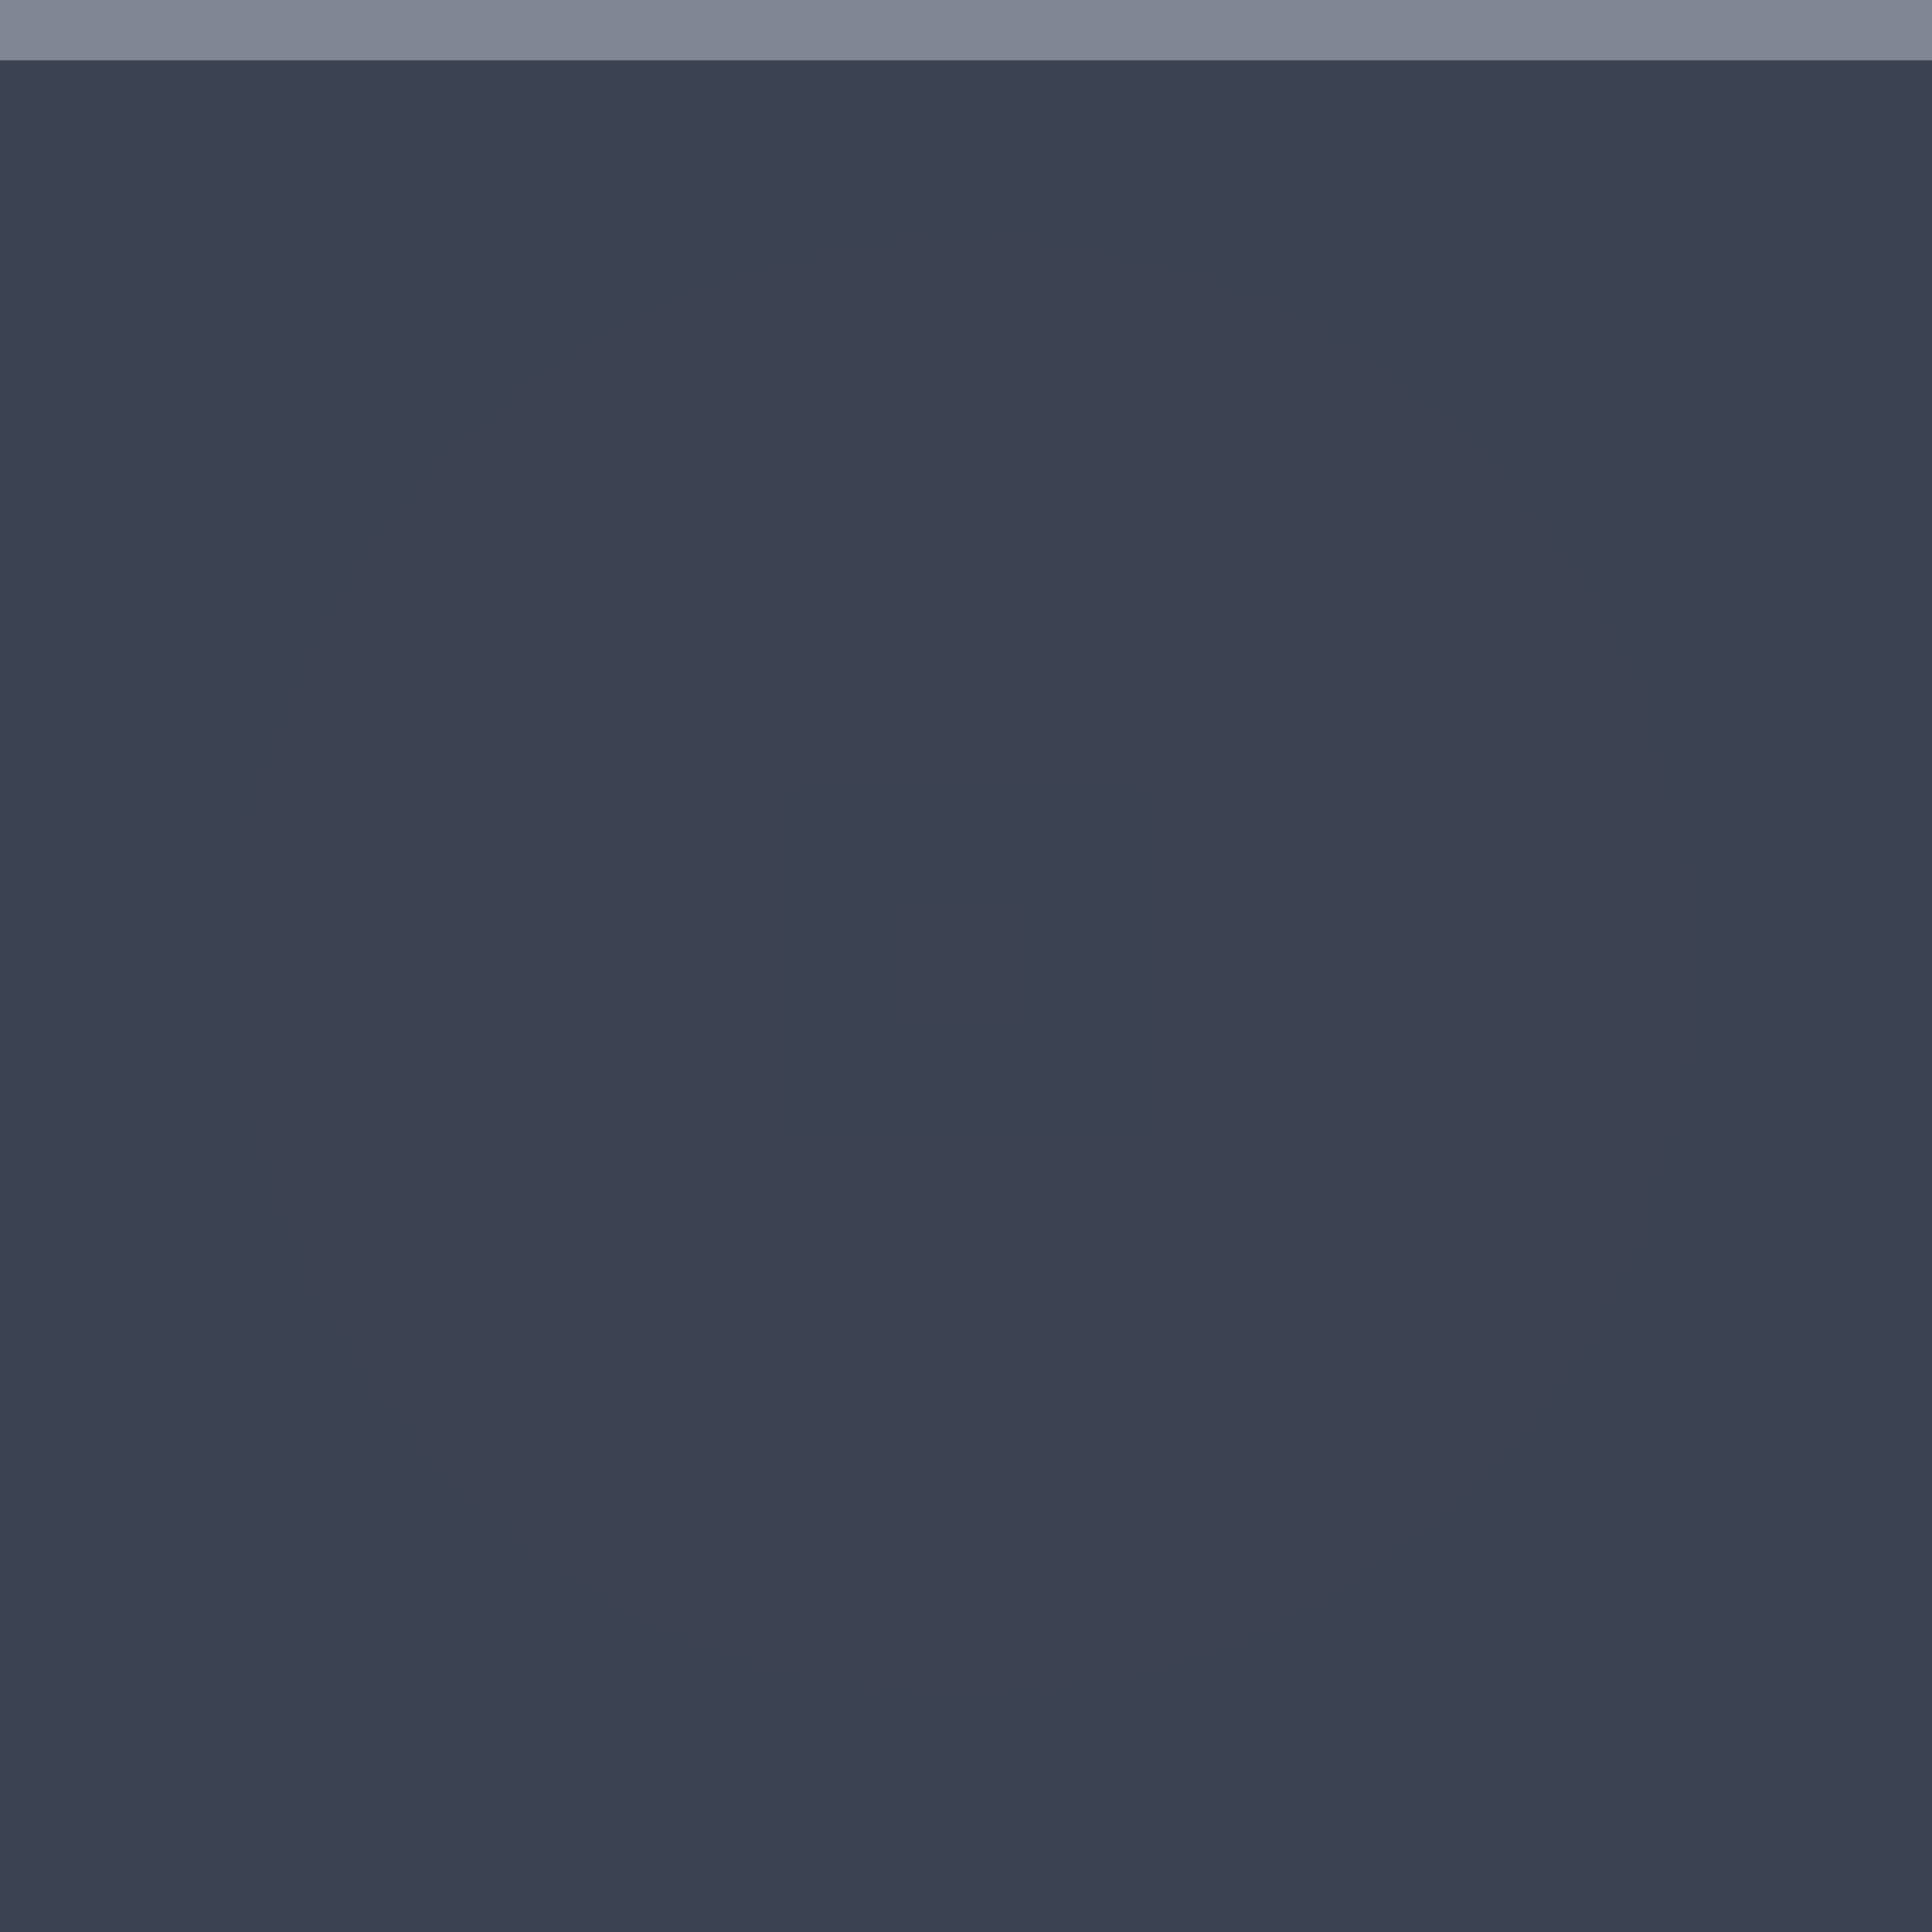
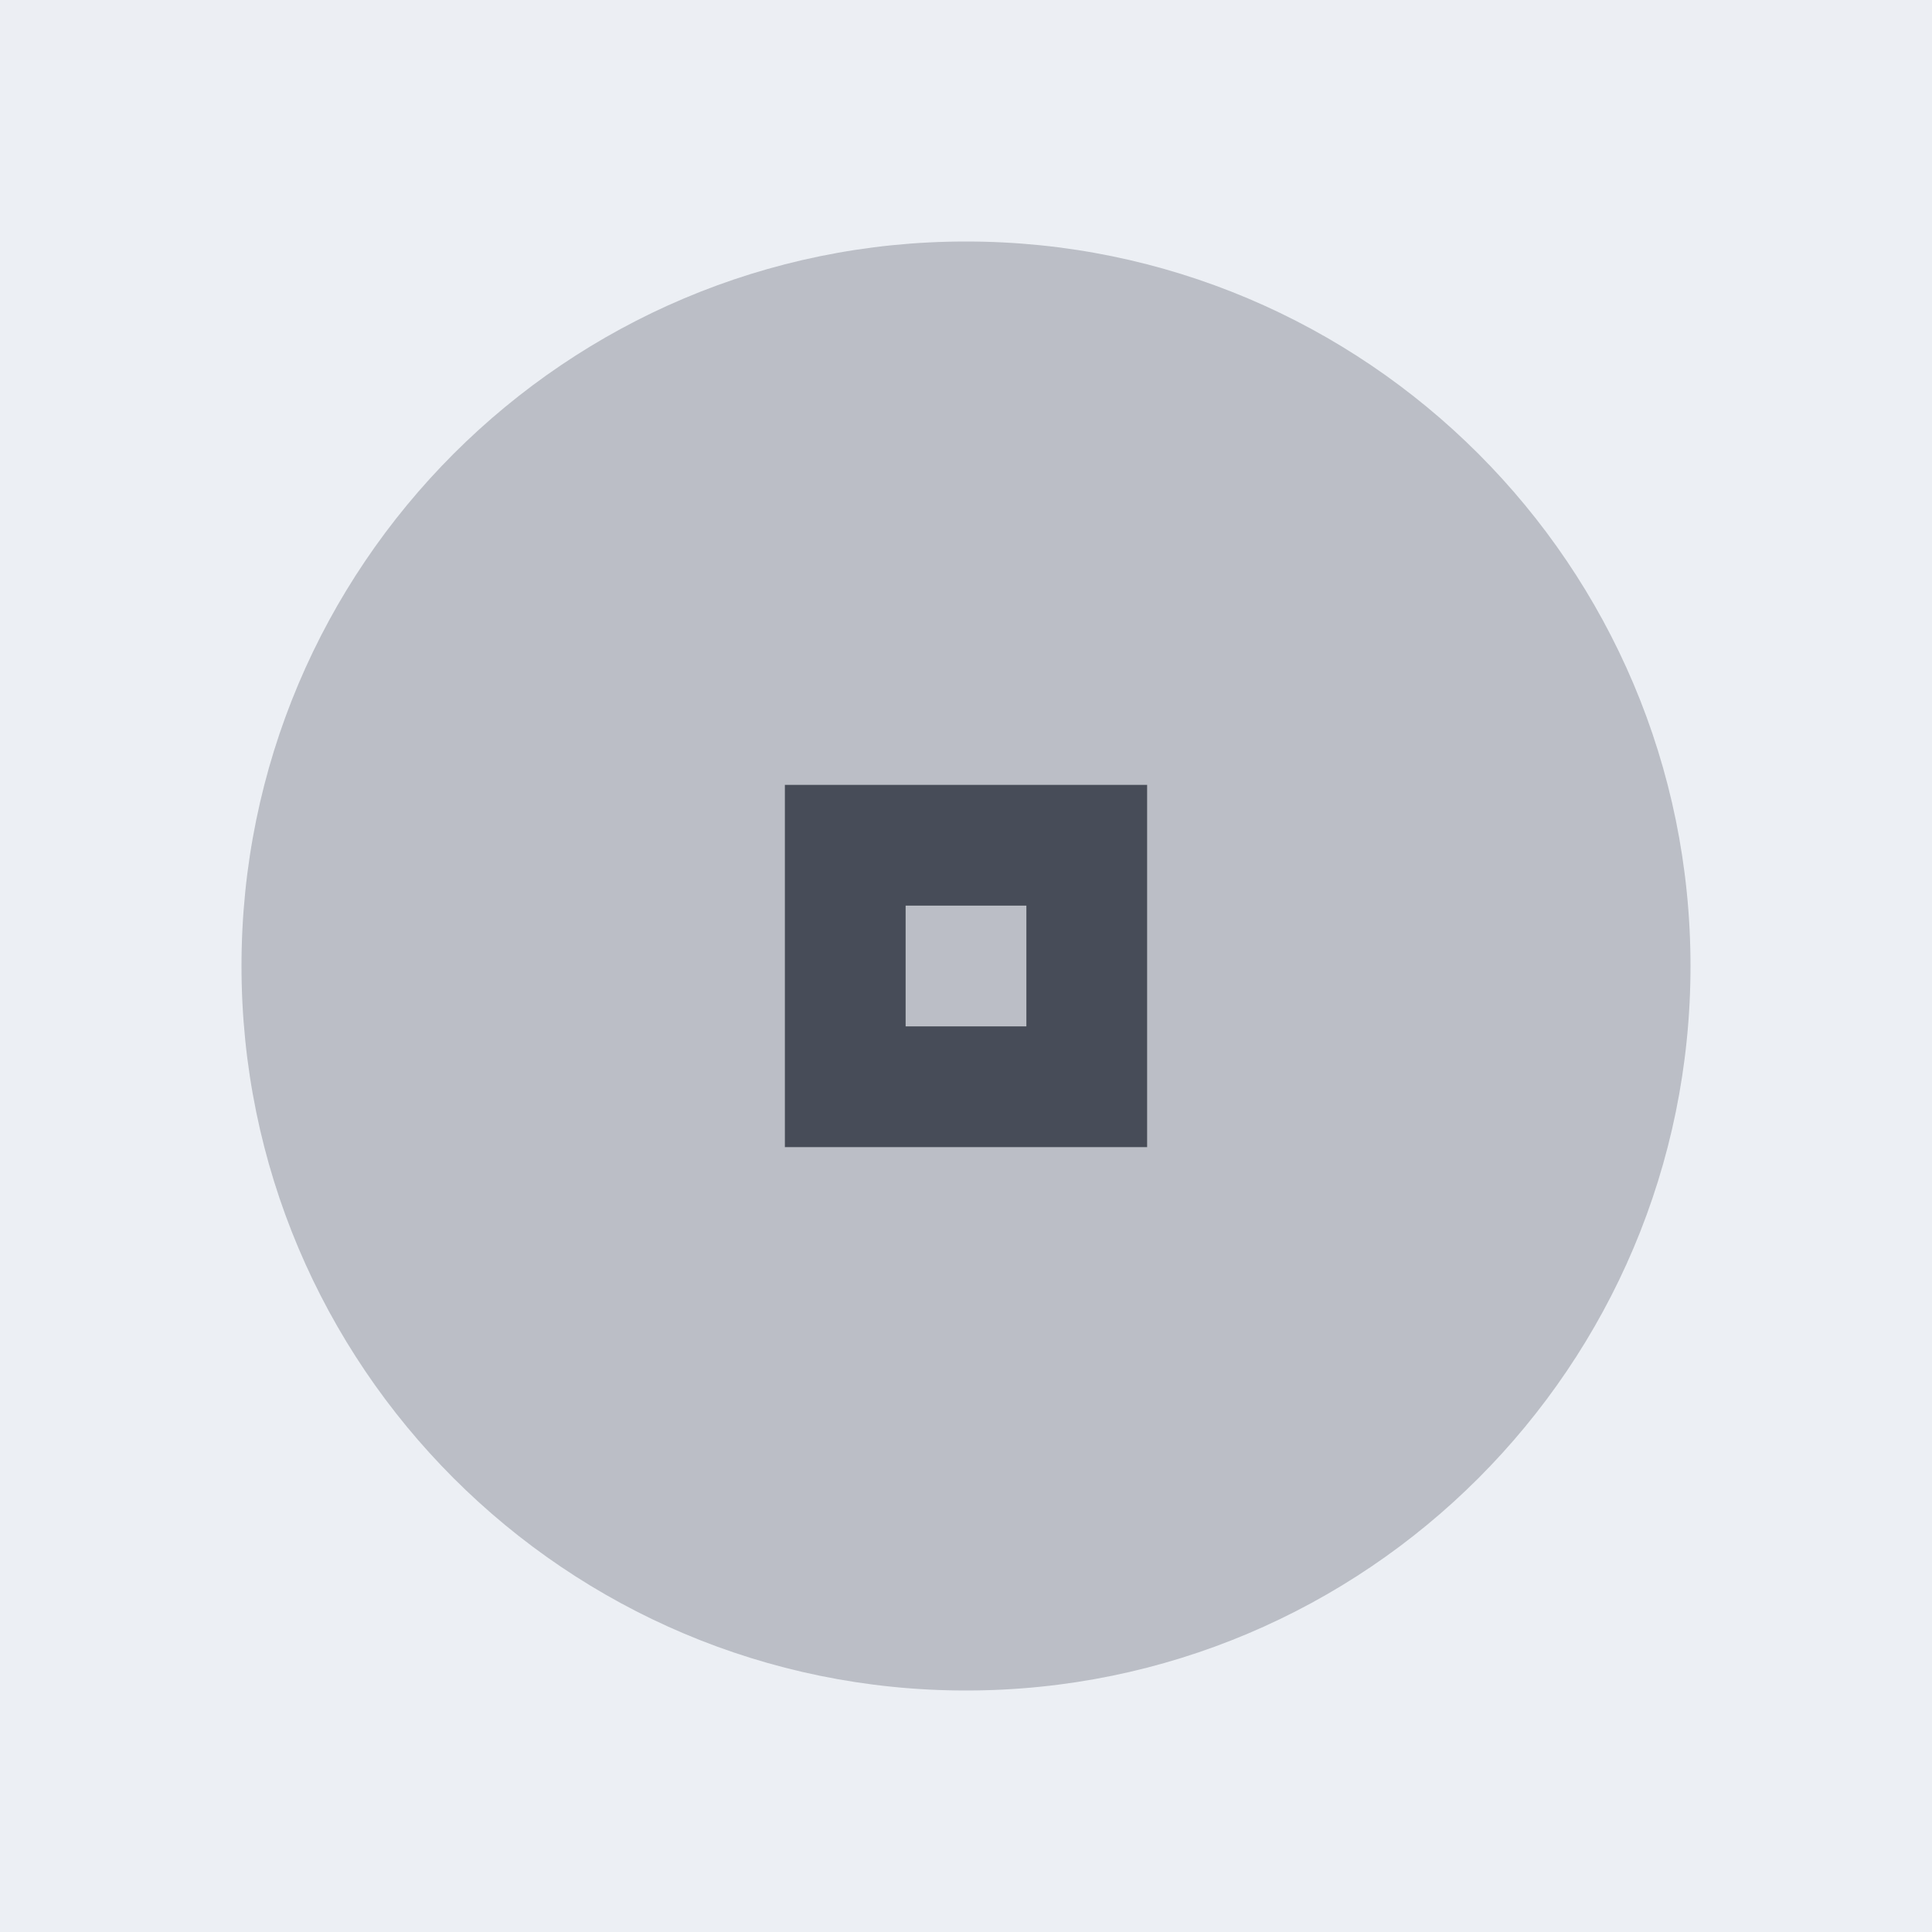
<svg xmlns="http://www.w3.org/2000/svg" width="32" height="32" viewBox="0 0 32 32">
-   <rect width="32" height="32" fill="#3b4252" />
+   <rect width="32" height="32" fill="#eceff4" />
  <rect width="32" height="1" fill="#eceff4" fill-opacity="0.4" />
-   <g fill="#3b4252" opacity="0.87">
+   <g fill="#2e3440" opacity="0.87">
    <circle cx="16" cy="16" r="12" opacity="0.3" />
    <path d="m13 13v6h6v-6zm2 2h2v2h-2z" />
  </g>
</svg>
